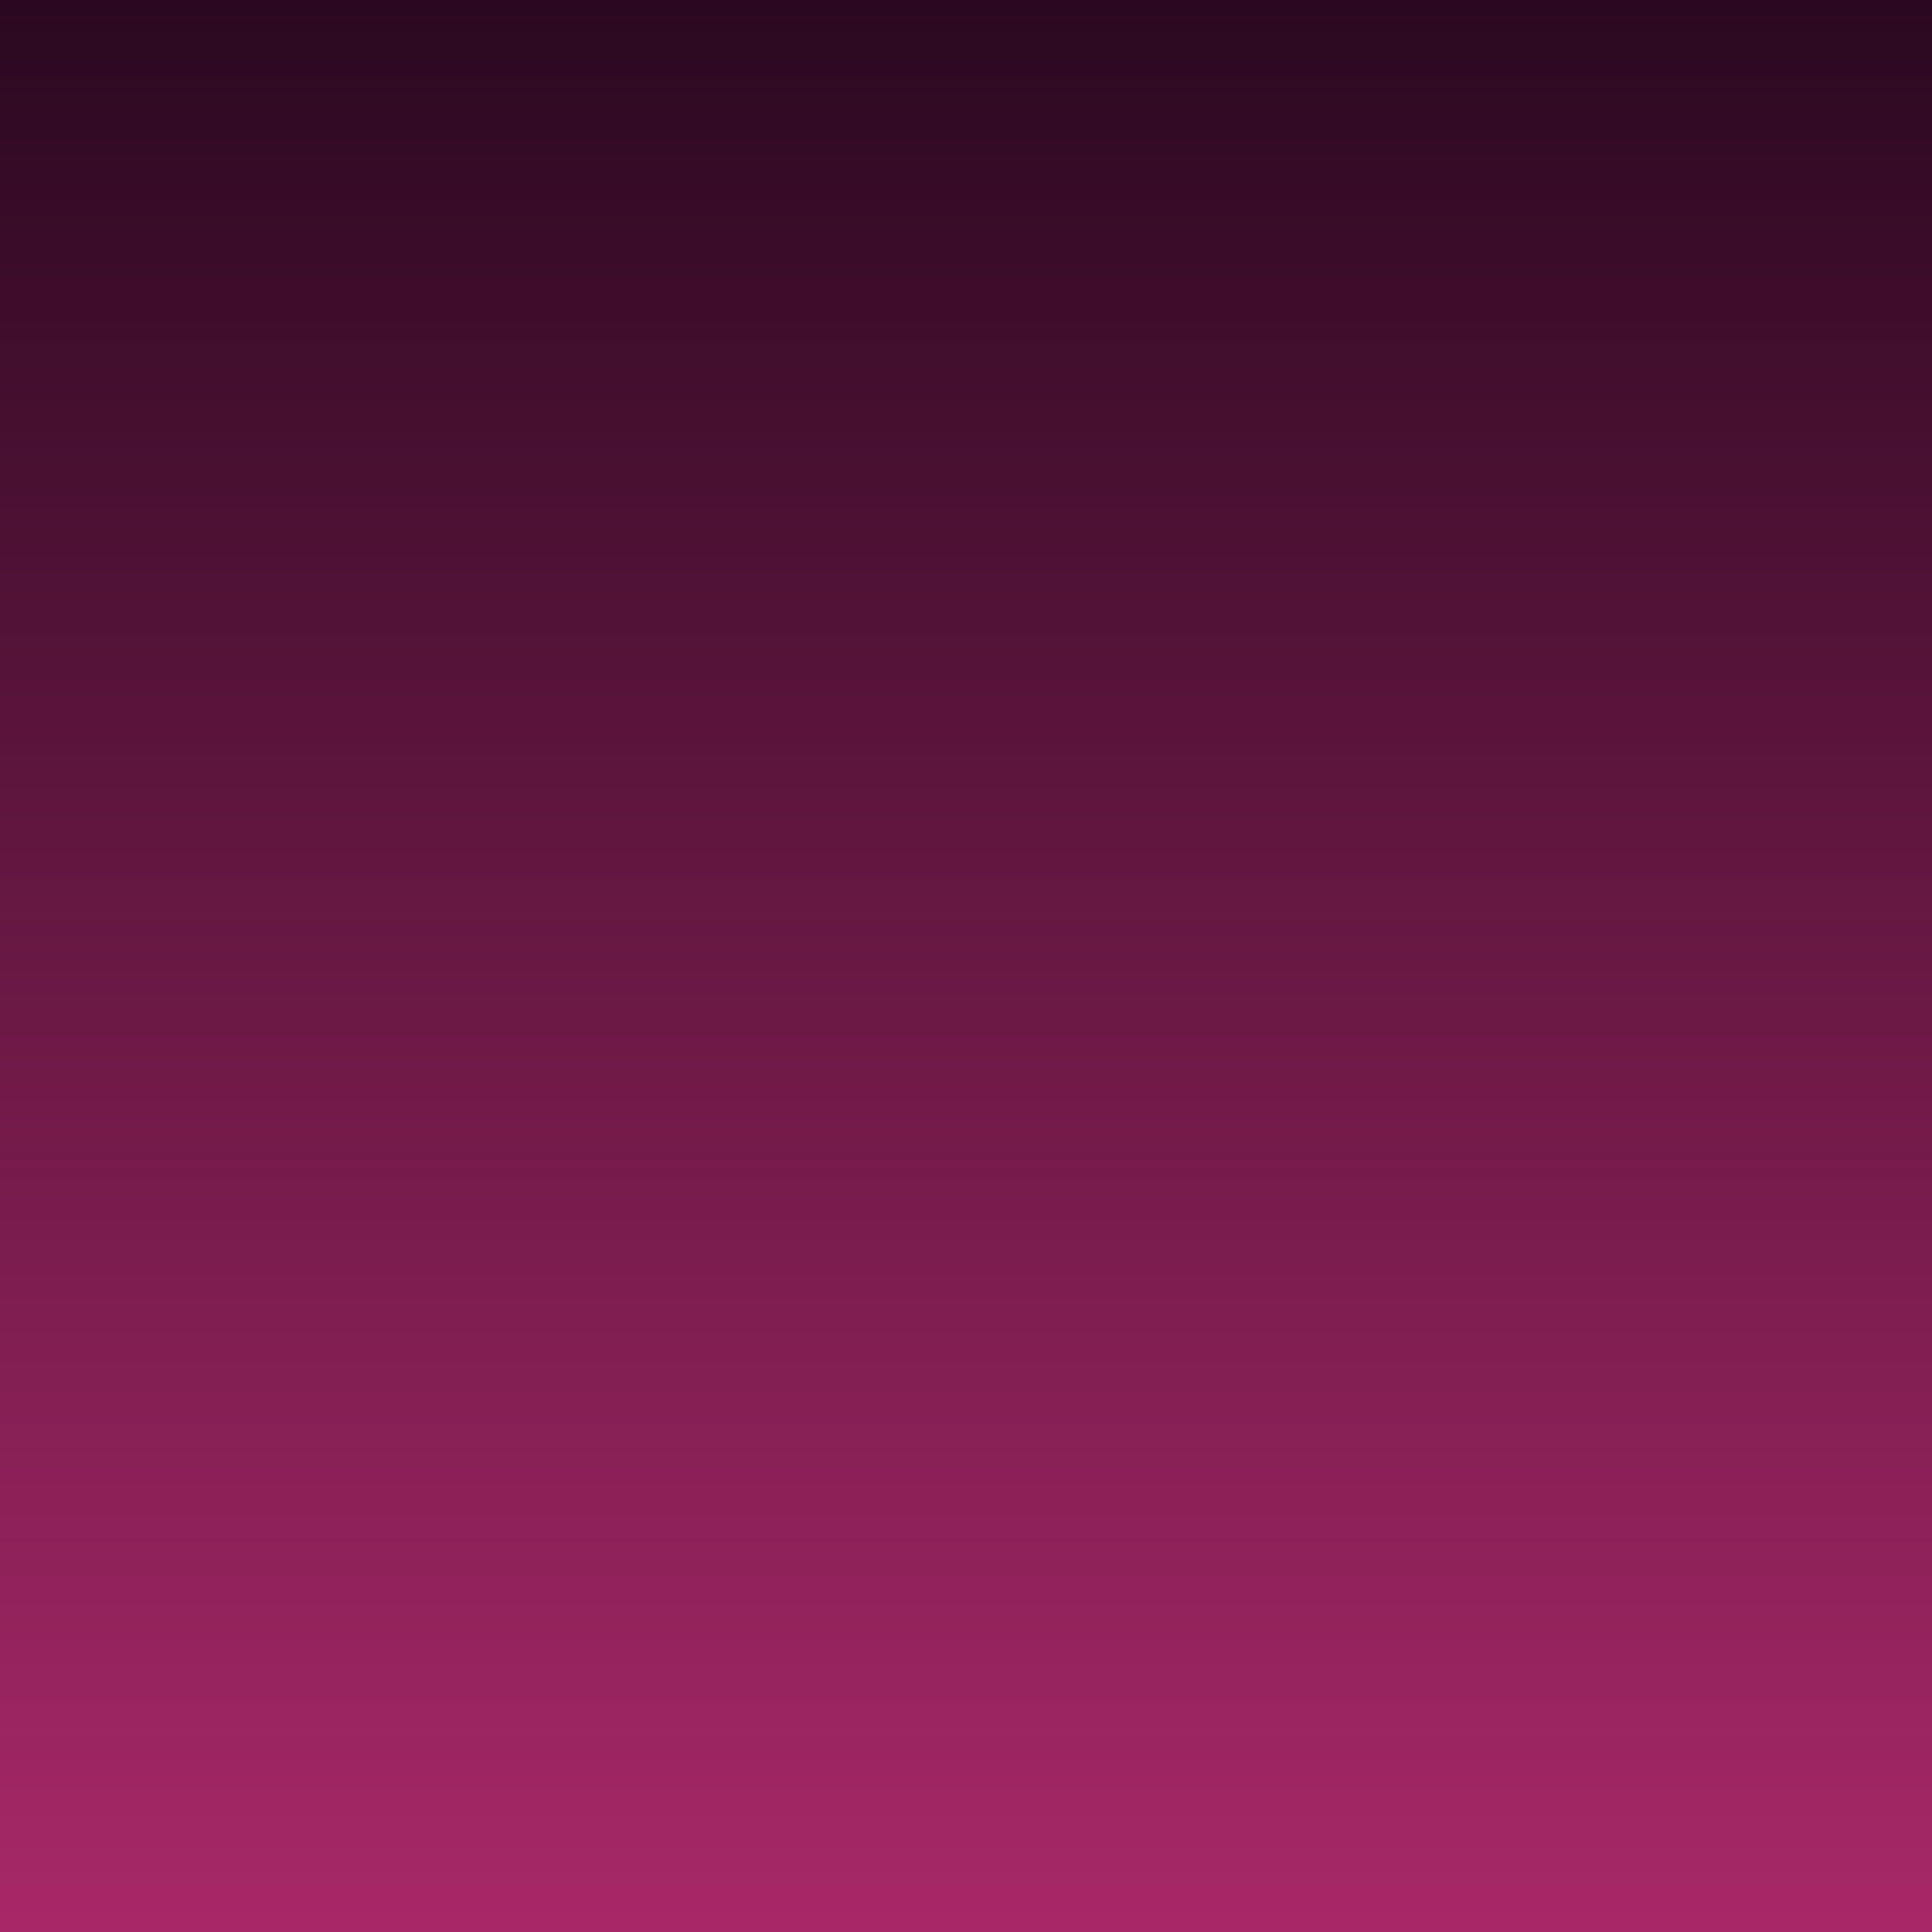
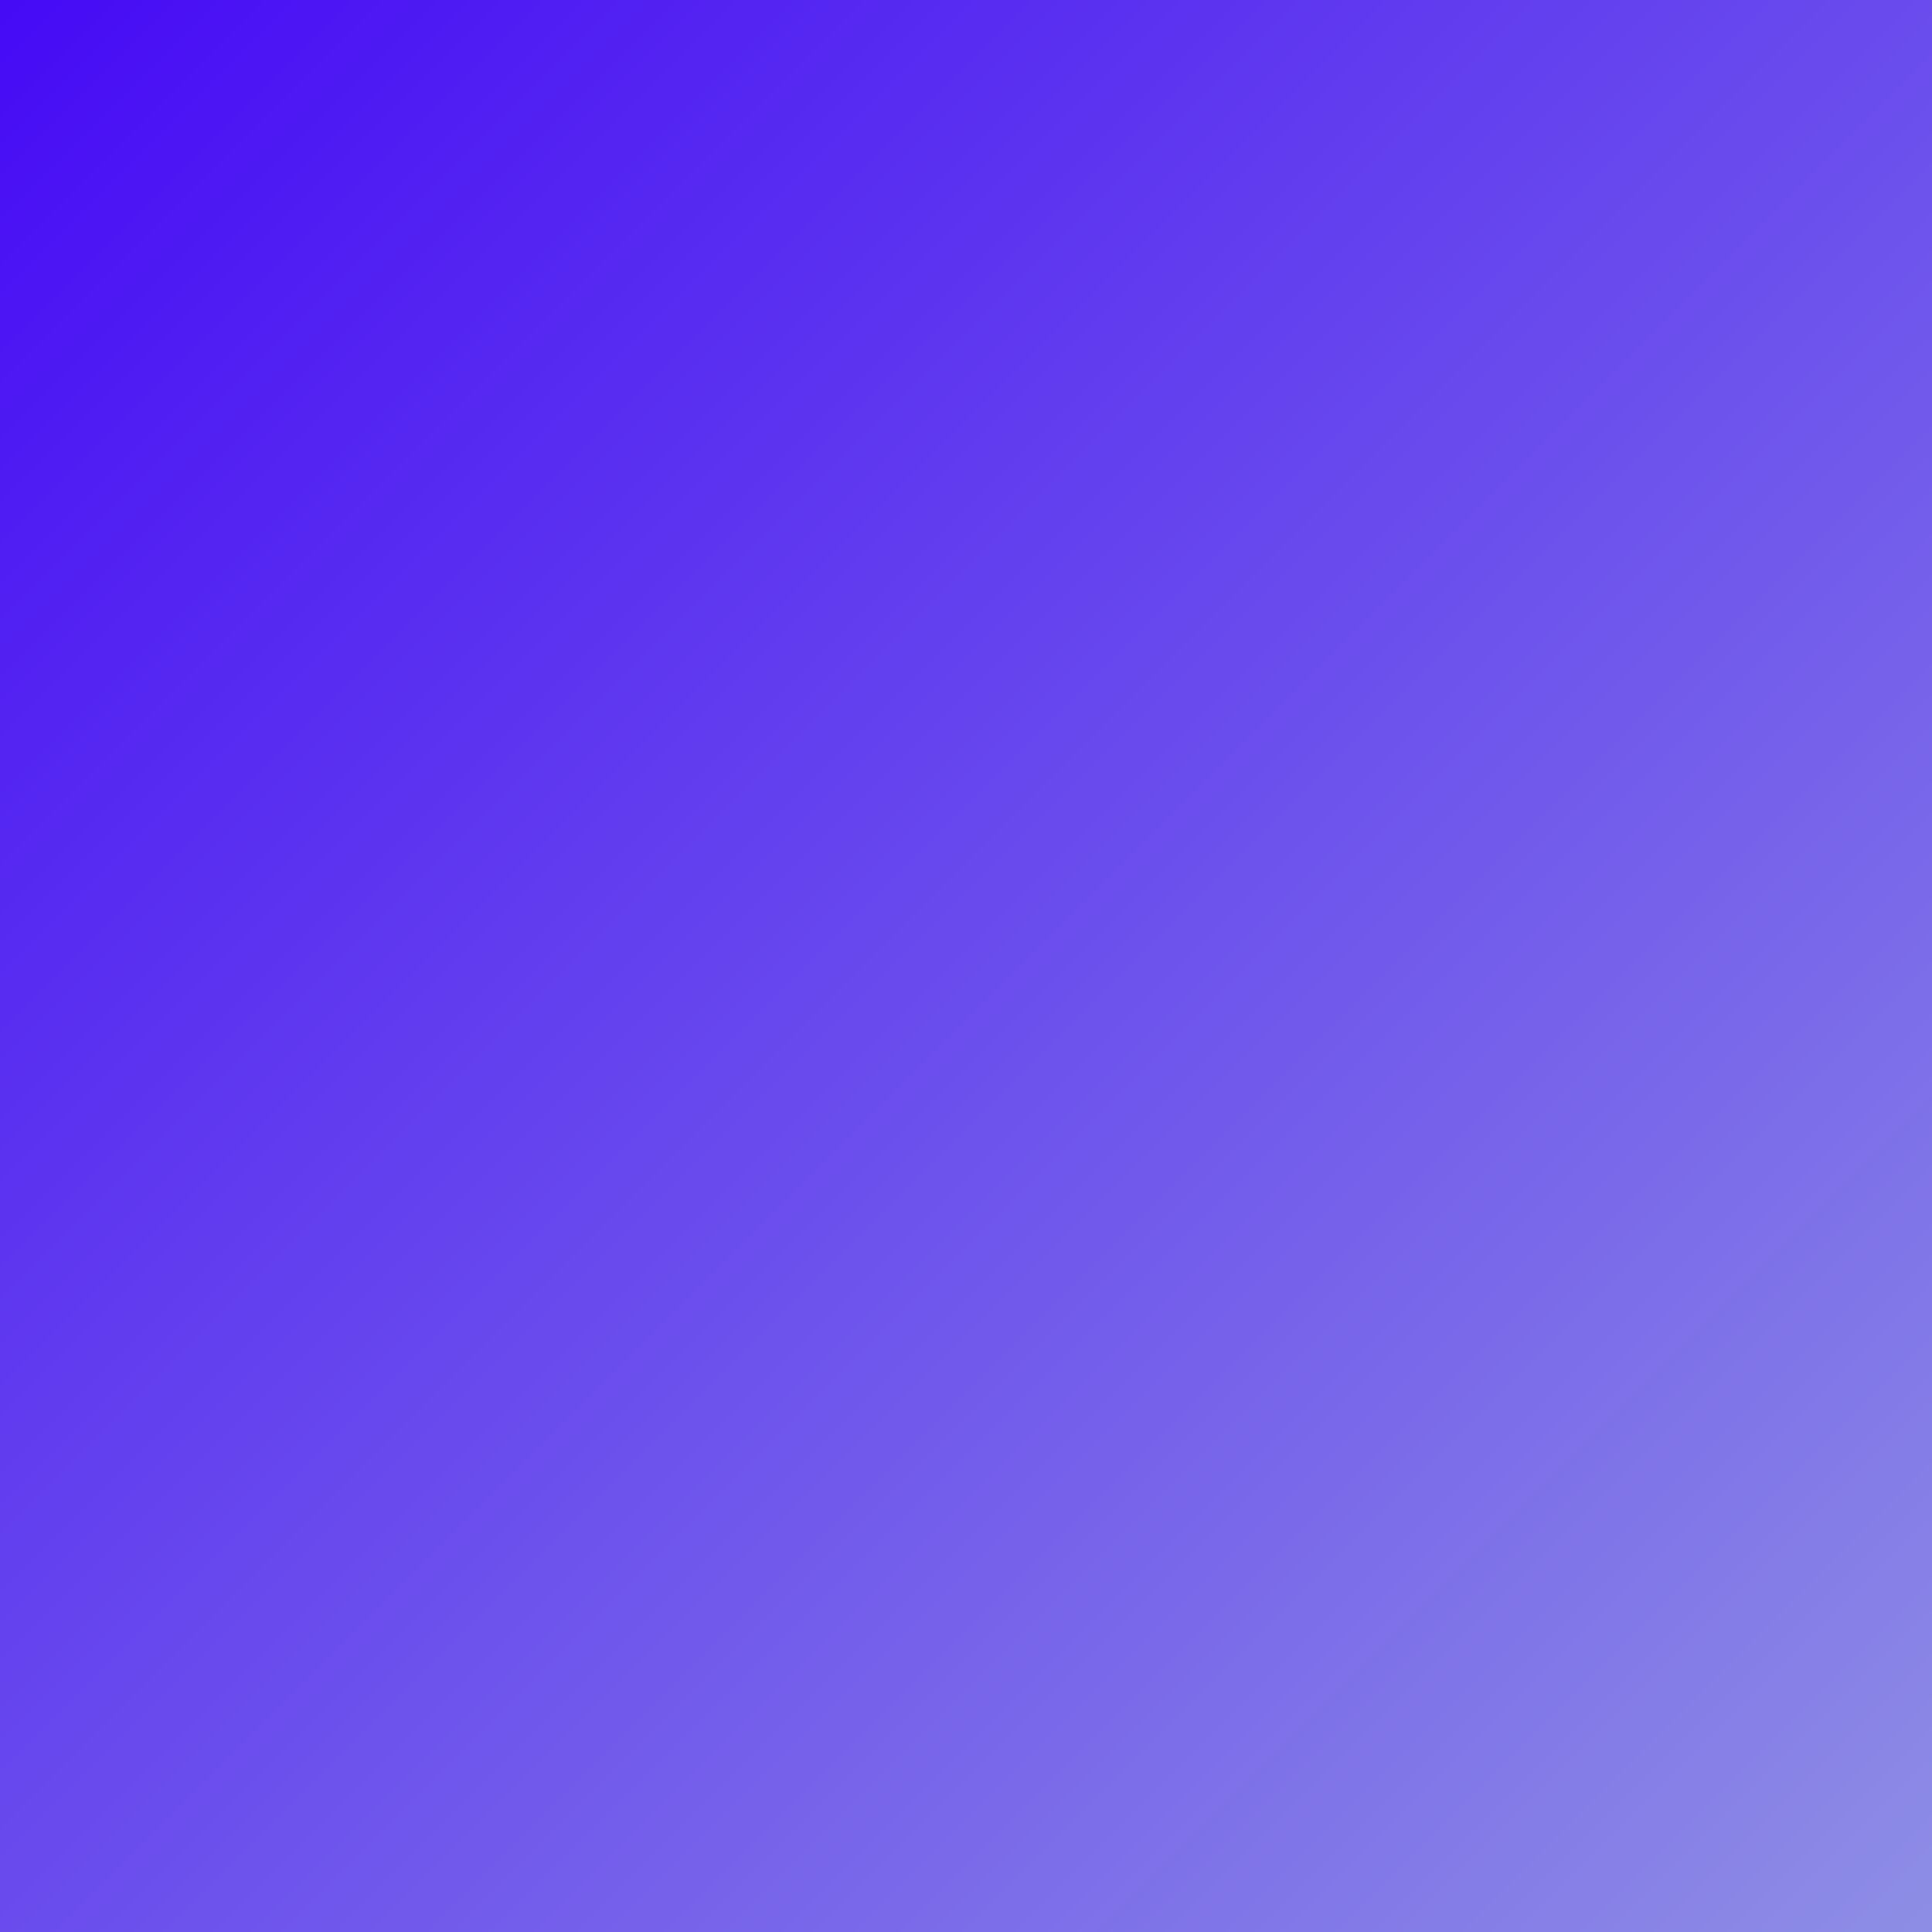
<svg xmlns="http://www.w3.org/2000/svg" viewBox="0 0 512 512">
  <defs>
-     <linearGradient id="g" x1="0" y1="0" x2="0" y2="1">
-       <stop offset="0" stop-color="#2A0820" />
-       <stop offset="1" stop-color="#A82868" />
+     <linearGradient id="g" x1="0" y1="0" x2="1" y2="1">
+       <stop offset="0" stop-color="#450AF5" />
+       <stop offset="1" stop-color="#8E8EE5" />
    </linearGradient>
  </defs>
  <rect width="512" height="512" fill="url(#g)" />
</svg>
